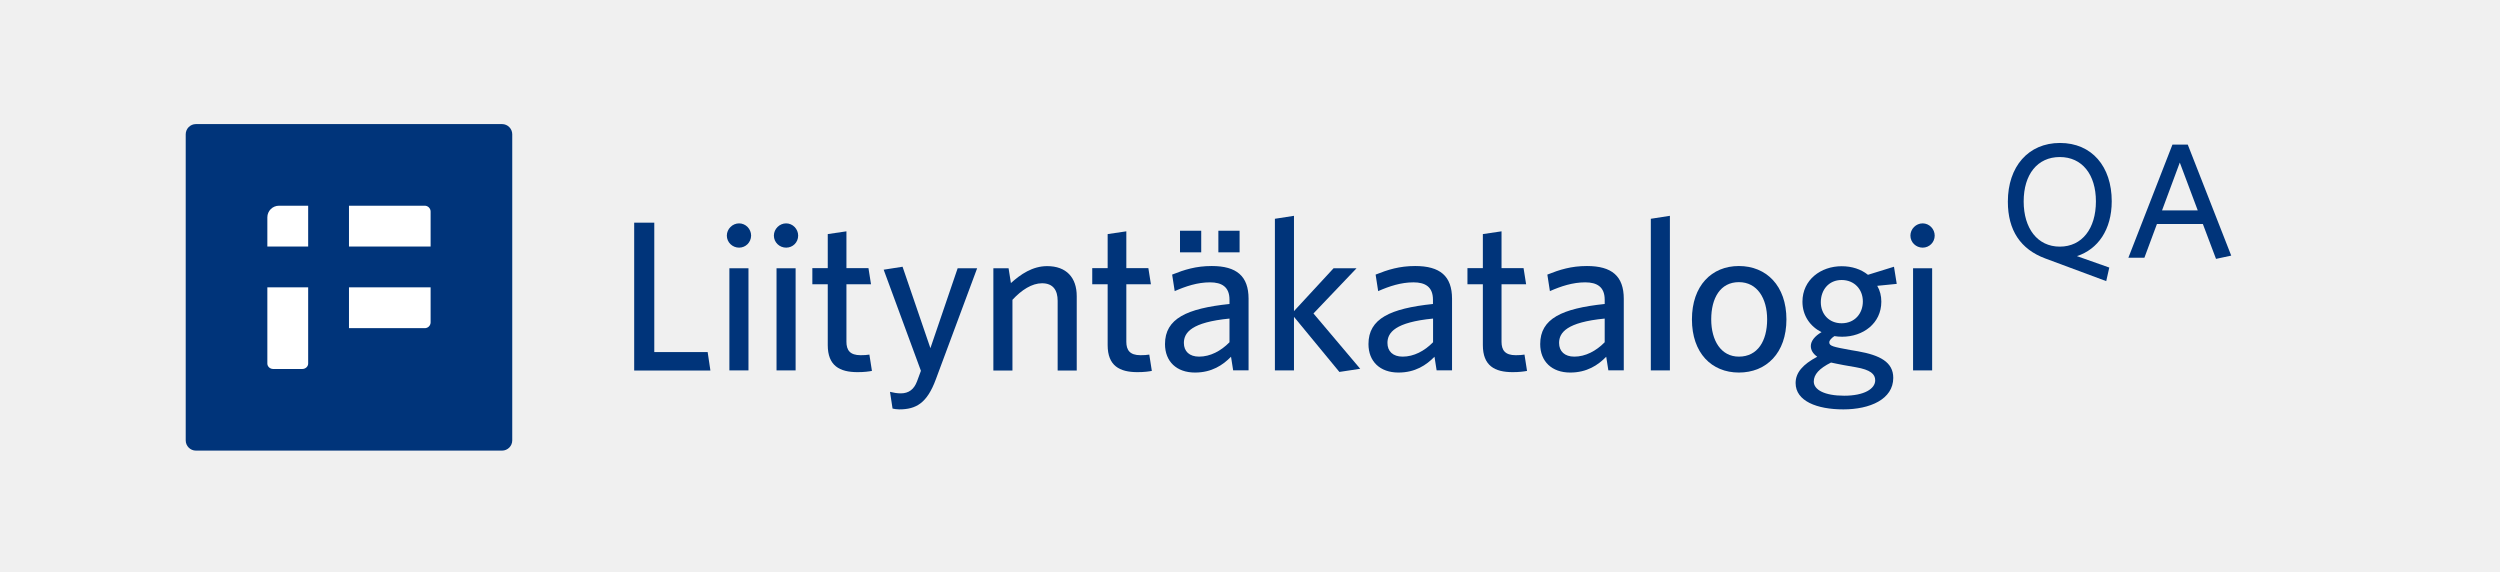
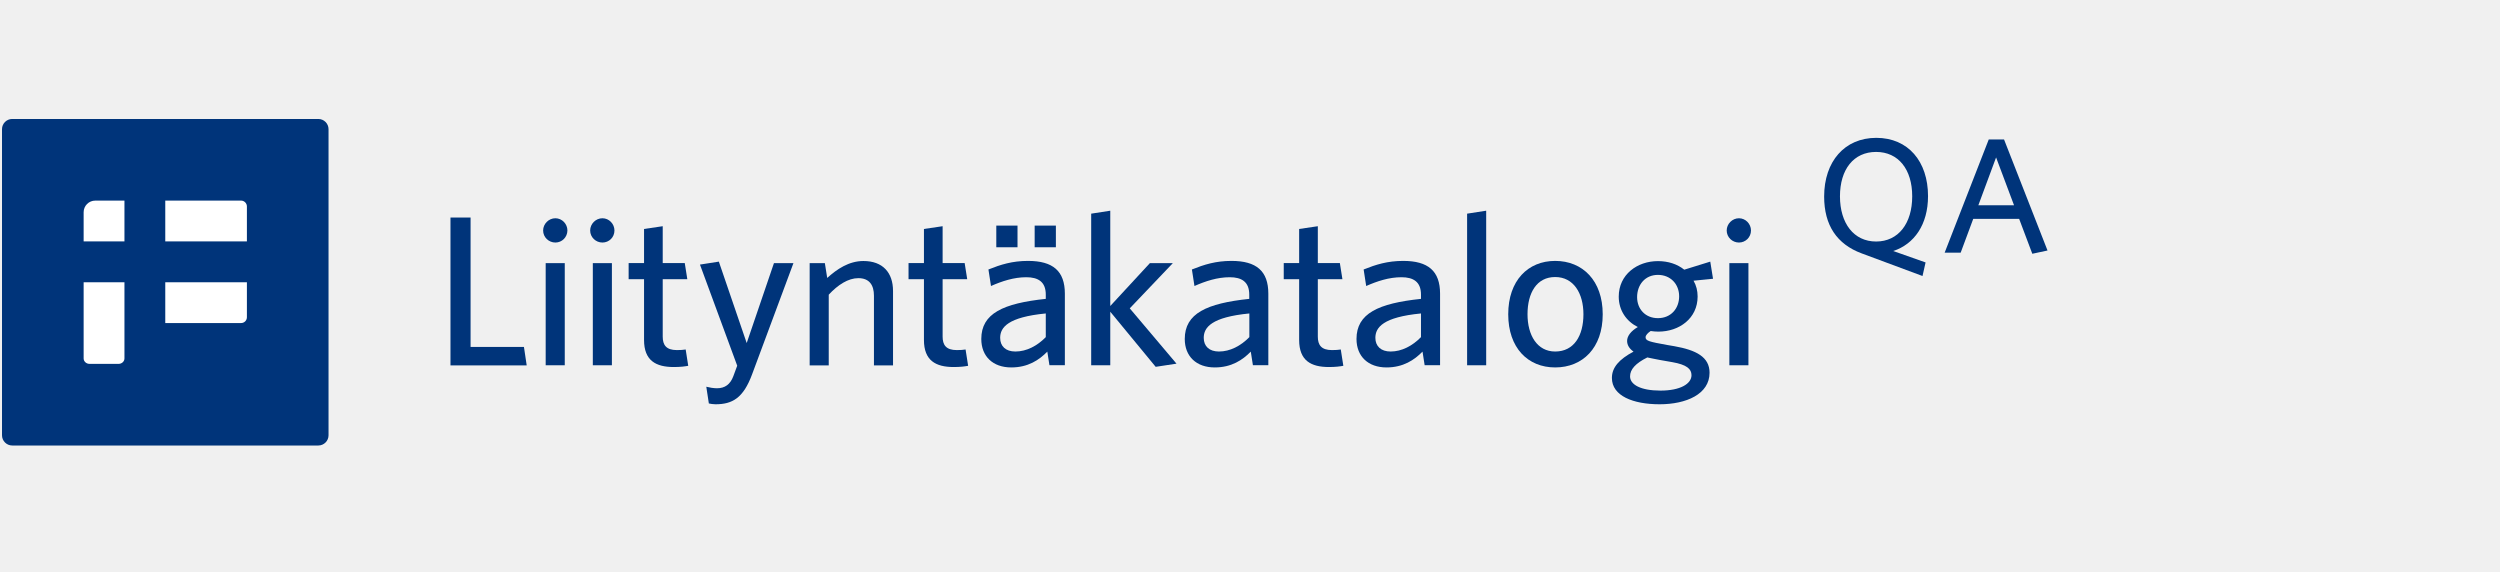
- <svg xmlns="http://www.w3.org/2000/svg" xmlns:xlink="http://www.w3.org/1999/xlink" version="1.1" id="Layer_1" x="0px" y="0px" viewBox="0 0 245 56" style="enable-background:new 0 0 245 56;" xml:space="preserve">
-   <style type="text/css">
+ <svg xmlns="http://www.w3.org/2000/svg" xmlns:xlink="http://www.w3.org/1999/xlink" xml:space="preserve" style="enable-background:new 0 0 245 56;" viewBox="0 0 245 56" y="0px" x="0px" id="Layer_1" version="1.1">
+   <defs id="defs740" />
+   <style id="style603" type="text/css">
	.st0{clip-path:url(#SVGID_2_);}
	.st1{clip-path:url(#SVGID_4_);fill:#00347A;}
	.st2{clip-path:url(#SVGID_6_);}
	.st3{clip-path:url(#SVGID_8_);fill:#FFFFFF;}
	.st4{clip-path:url(#SVGID_10_);}
	.st5{clip-path:url(#SVGID_12_);fill:#FFFFFF;}
	.st6{clip-path:url(#SVGID_14_);}
	.st7{clip-path:url(#SVGID_16_);fill:#FFFFFF;}
	.st8{clip-path:url(#SVGID_18_);}
	.st9{clip-path:url(#SVGID_20_);fill:#FFFFFF;}
	.st10{fill:#00347A;}
	.st11{clip-path:url(#SVGID_22_);}
	.st12{clip-path:url(#SVGID_24_);fill:#00347A;}
	.st13{clip-path:url(#SVGID_26_);}
	.st14{clip-path:url(#SVGID_28_);fill:#FFFFFF;}
	.st15{clip-path:url(#SVGID_30_);}
	.st16{clip-path:url(#SVGID_32_);fill:#FFFFFF;}
	.st17{clip-path:url(#SVGID_34_);}
	.st18{clip-path:url(#SVGID_36_);fill:#FFFFFF;}
	.st19{clip-path:url(#SVGID_38_);}
	.st20{clip-path:url(#SVGID_40_);fill:#FFFFFF;}
</style>
-   <g>
-     <g>
-       <defs>
-         <path id="SVGID_1_" d="M49.2,44.16h-30c-0.55,0-1-0.45-1-1v-30c0-0.55,0.45-1,1-1h30c0.55,0,1,0.45,1,1v30     C50.2,43.71,49.75,44.16,49.2,44.16z" />
+   <g transform="translate(-18.00347,-0.5010225)" id="g695">
+     <g id="g621">
+       <defs id="defs606">
+         <path d="m 49.2,44.16 h -30 c -0.55,0 -1,-0.45 -1,-1 v -30 c 0,-0.55 0.45,-1 1,-1 h 30 c 0.55,0 1,0.45 1,1 v 30 c 0,0.55 -0.45,1 -1,1 z" id="SVGID_1_" />
      </defs>
      <clipPath id="SVGID_2_">
-         <use xlink:href="#SVGID_1_" style="overflow:visible;" />
+         <use height="100%" width="100%" y="0" x="0" id="use608" style="overflow:visible" xlink:href="#SVGID_1_" />
      </clipPath>
-       <g class="st0">
-         <defs>
-           <rect id="SVGID_3_" x="18.2" y="12.16" width="164" height="32" />
+       <g id="g619" clip-path="url(#SVGID_2_)" class="st0">
+         <defs id="defs612">
+           <rect height="32" width="164" y="12.16" x="18.2" id="SVGID_3_" />
        </defs>
        <clipPath id="SVGID_4_">
-           <use xlink:href="#SVGID_3_" style="overflow:visible;" />
+           <use height="100%" width="100%" y="0" x="0" id="use614" style="overflow:visible" xlink:href="#SVGID_3_" />
        </clipPath>
-         <rect x="13.2" y="7.16" class="st1" width="42" height="42" />
+         <rect id="rect617" clip-path="url(#SVGID_4_)" height="42" width="42" class="st1" y="7.16" x="13.2" />
      </g>
    </g>
-     <g>
-       <defs>
-         <path id="SVGID_5_" d="M26.2,24.16V21.3c0-0.63,0.51-1.14,1.14-1.14h2.86v4" />
+     <g id="g639">
+       <defs id="defs624">
+         <path d="M 26.2,24.16 V 21.3 c 0,-0.63 0.51,-1.14 1.14,-1.14 h 2.86 v 4" id="SVGID_5_" />
      </defs>
      <clipPath id="SVGID_6_">
-         <use xlink:href="#SVGID_5_" style="overflow:visible;" />
+         <use height="100%" width="100%" y="0" x="0" id="use626" style="overflow:visible" xlink:href="#SVGID_5_" />
      </clipPath>
-       <g class="st2">
-         <defs>
-           <rect id="SVGID_7_" x="18.2" y="12.16" width="164" height="32" />
+       <g id="g637" clip-path="url(#SVGID_6_)" class="st2">
+         <defs id="defs630">
+           <rect height="32" width="164" y="12.16" x="18.2" id="SVGID_7_" />
        </defs>
        <clipPath id="SVGID_8_">
-           <use xlink:href="#SVGID_7_" style="overflow:visible;" />
+           <use height="100%" width="100%" y="0" x="0" id="use632" style="overflow:visible" xlink:href="#SVGID_7_" />
        </clipPath>
-         <rect x="21.2" y="15.16" class="st3" width="14" height="14" />
+         <rect id="rect635" clip-path="url(#SVGID_8_)" height="14" width="14" class="st3" y="15.16" x="21.2" />
      </g>
    </g>
-     <g>
-       <defs>
-         <path id="SVGID_9_" d="M26.2,28.16h4v7.47c0,0.29-0.26,0.53-0.57,0.53h-2.86c-0.31,0-0.57-0.24-0.57-0.53" />
+     <g id="g657">
+       <defs id="defs642">
+         <path d="m 26.2,28.16 h 4 v 7.47 c 0,0.29 -0.26,0.53 -0.57,0.53 h -2.86 c -0.31,0 -0.57,-0.24 -0.57,-0.53" id="SVGID_9_" />
      </defs>
      <clipPath id="SVGID_10_">
-         <use xlink:href="#SVGID_9_" style="overflow:visible;" />
+         <use height="100%" width="100%" y="0" x="0" id="use644" style="overflow:visible" xlink:href="#SVGID_9_" />
      </clipPath>
-       <g class="st4">
-         <defs>
-           <rect id="SVGID_11_" x="18.2" y="12.16" width="164" height="32" />
+       <g id="g655" clip-path="url(#SVGID_10_)" class="st4">
+         <defs id="defs648">
+           <rect height="32" width="164" y="12.16" x="18.2" id="SVGID_11_" />
        </defs>
        <clipPath id="SVGID_12_">
-           <use xlink:href="#SVGID_11_" style="overflow:visible;" />
+           <use height="100%" width="100%" y="0" x="0" id="use650" style="overflow:visible" xlink:href="#SVGID_11_" />
        </clipPath>
-         <rect x="21.2" y="23.16" class="st5" width="14" height="18" />
+         <rect id="rect653" clip-path="url(#SVGID_12_)" height="18" width="14" class="st5" y="23.16" x="21.2" />
      </g>
    </g>
-     <g>
-       <defs>
-         <path id="SVGID_13_" d="M34.2,20.16h7.43c0.31,0,0.57,0.26,0.57,0.57v3.43h-8" />
+     <g id="g675">
+       <defs id="defs660">
+         <path d="m 34.2,20.16 h 7.43 c 0.31,0 0.57,0.26 0.57,0.57 v 3.43 h -8" id="SVGID_13_" />
      </defs>
      <clipPath id="SVGID_14_">
-         <use xlink:href="#SVGID_13_" style="overflow:visible;" />
+         <use height="100%" width="100%" y="0" x="0" id="use662" style="overflow:visible" xlink:href="#SVGID_13_" />
      </clipPath>
-       <g class="st6">
-         <defs>
-           <rect id="SVGID_15_" x="18.2" y="12.16" width="164" height="32" />
+       <g id="g673" clip-path="url(#SVGID_14_)" class="st6">
+         <defs id="defs666">
+           <rect height="32" width="164" y="12.16" x="18.2" id="SVGID_15_" />
        </defs>
        <clipPath id="SVGID_16_">
-           <use xlink:href="#SVGID_15_" style="overflow:visible;" />
+           <use height="100%" width="100%" y="0" x="0" id="use668" style="overflow:visible" xlink:href="#SVGID_15_" />
        </clipPath>
-         <rect x="29.2" y="15.16" class="st7" width="18" height="14" />
+         <rect id="rect671" clip-path="url(#SVGID_16_)" height="14" width="18" class="st7" y="15.16" x="29.2" />
      </g>
    </g>
-     <g>
-       <defs>
-         <path id="SVGID_17_" d="M41.63,32.16H34.2v-4h8v3.43C42.2,31.9,41.95,32.16,41.63,32.16" />
+     <g id="g693">
+       <defs id="defs678">
+         <path d="M 41.63,32.16 H 34.2 v -4 h 8 v 3.43 c 0,0.31 -0.25,0.57 -0.57,0.57" id="SVGID_17_" />
      </defs>
      <clipPath id="SVGID_18_">
-         <use xlink:href="#SVGID_17_" style="overflow:visible;" />
+         <use height="100%" width="100%" y="0" x="0" id="use680" style="overflow:visible" xlink:href="#SVGID_17_" />
      </clipPath>
-       <g class="st8">
-         <defs>
-           <rect id="SVGID_19_" x="18.2" y="12.16" width="164" height="32" />
+       <g id="g691" clip-path="url(#SVGID_18_)" class="st8">
+         <defs id="defs684">
+           <rect height="32" width="164" y="12.16" x="18.2" id="SVGID_19_" />
        </defs>
        <clipPath id="SVGID_20_">
-           <use xlink:href="#SVGID_19_" style="overflow:visible;" />
+           <use height="100%" width="100%" y="0" x="0" id="use686" style="overflow:visible" xlink:href="#SVGID_19_" />
        </clipPath>
-         <rect x="29.2" y="23.16" class="st9" width="18" height="14" />
+         <rect id="rect689" clip-path="url(#SVGID_20_)" height="14" width="18" class="st9" y="23.16" x="29.2" />
      </g>
    </g>
  </g>
-   <g>
-     <path class="st10" d="M62.15,36.3V21.82h1.97V34.5h5.23l0.27,1.81H62.15z" />
-     <path class="st10" d="M72.43,24.27c-0.65,0-1.2-0.52-1.2-1.18c0-0.65,0.55-1.2,1.2-1.2s1.18,0.55,1.18,1.2   C73.6,23.75,73.08,24.27,72.43,24.27z M71.48,36.3V26.29h1.87V36.3H71.48z" />
-     <path class="st10" d="M77.04,24.27c-0.65,0-1.2-0.52-1.2-1.18c0-0.65,0.55-1.2,1.2-1.2s1.18,0.55,1.18,1.2   C78.22,23.75,77.7,24.27,77.04,24.27z M76.1,36.3V26.29h1.87V36.3H76.1z" />
-     <path class="st10" d="M84.04,36.47c-1.76,0-2.92-0.63-2.92-2.65v-5.96h-1.51v-1.58h1.51v-3.34l1.83-0.27v3.61h2.16l0.25,1.58h-2.41   v5.63c0,0.82,0.34,1.32,1.39,1.32c0.34,0,0.63-0.02,0.86-0.06l0.25,1.6C85.13,36.41,84.69,36.47,84.04,36.47z" />
-     <path class="st10" d="M91.71,37.18c-0.86,2.33-1.93,2.94-3.59,2.94c-0.25,0-0.46-0.04-0.65-0.08l-0.25-1.64   c0.31,0.08,0.69,0.15,1.05,0.15c0.78,0,1.3-0.38,1.6-1.18l0.38-1.03l-3.65-9.91l1.85-0.29l2.73,7.98l2.67-7.83h1.91L91.71,37.18z" />
-     <path class="st10" d="M103.65,36.3v-6.82c0-1.03-0.44-1.72-1.53-1.72c-0.99,0-2,0.65-2.9,1.62v6.93h-1.87V26.29h1.49l0.23,1.45   c0.95-0.86,2.12-1.66,3.55-1.66c1.89,0,2.9,1.13,2.9,2.94v7.29H103.65z" />
-     <path class="st10" d="M111.47,36.47c-1.76,0-2.92-0.63-2.92-2.65v-5.96h-1.51v-1.58h1.51v-3.34l1.83-0.27v3.61h2.16l0.25,1.58   h-2.41v5.63c0,0.82,0.34,1.32,1.39,1.32c0.34,0,0.63-0.02,0.86-0.06l0.25,1.6C112.56,36.41,112.12,36.47,111.47,36.47z" />
-     <path class="st10" d="M120.85,36.3l-0.21-1.34c-0.8,0.82-1.89,1.55-3.53,1.55c-1.81,0-2.94-1.09-2.94-2.79   c0-2.5,2.14-3.49,6.32-3.93v-0.42c0-1.26-0.76-1.7-1.91-1.7c-1.22,0-2.37,0.38-3.46,0.86l-0.25-1.62c1.2-0.48,2.33-0.84,3.88-0.84   c2.44,0,3.61,0.99,3.61,3.21v7.01H120.85z M115.64,24.73v-2.12h2.08v2.12H115.64z M120.49,31.22c-3.7,0.36-4.47,1.36-4.47,2.39   c0,0.82,0.54,1.34,1.49,1.34c1.09,0,2.14-0.55,2.98-1.41V31.22z M119.4,24.73v-2.12h2.08v2.12H119.4z" />
-     <path class="st10" d="M131.26,36.45l-4.45-5.4v5.25h-1.87V21.44l1.87-0.29v9.34l3.88-4.2h2.25l-4.22,4.43l4.58,5.42L131.26,36.45z" />
-     <path class="st10" d="M140.79,36.3l-0.21-1.34c-0.8,0.82-1.89,1.55-3.53,1.55c-1.81,0-2.94-1.09-2.94-2.79   c0-2.5,2.14-3.49,6.32-3.93v-0.42c0-1.26-0.76-1.7-1.91-1.7c-1.22,0-2.37,0.38-3.46,0.86l-0.25-1.62c1.2-0.48,2.33-0.84,3.88-0.84   c2.44,0,3.61,0.99,3.61,3.21v7.01H140.79z M140.44,31.22c-3.7,0.36-4.47,1.36-4.47,2.39c0,0.82,0.54,1.34,1.49,1.34   c1.09,0,2.14-0.55,2.98-1.41V31.22z" />
-     <path class="st10" d="M148.24,36.47c-1.76,0-2.92-0.63-2.92-2.65v-5.96h-1.51v-1.58h1.51v-3.34l1.83-0.27v3.61h2.16l0.25,1.58   h-2.41v5.63c0,0.82,0.34,1.32,1.39,1.32c0.34,0,0.63-0.02,0.86-0.06l0.25,1.6C149.33,36.41,148.89,36.47,148.24,36.47z" />
-     <path class="st10" d="M157.62,36.3l-0.21-1.34c-0.8,0.82-1.89,1.55-3.53,1.55c-1.8,0-2.94-1.09-2.94-2.79   c0-2.5,2.14-3.49,6.32-3.93v-0.42c0-1.26-0.76-1.7-1.91-1.7c-1.22,0-2.37,0.38-3.46,0.86l-0.25-1.62c1.2-0.48,2.33-0.84,3.88-0.84   c2.44,0,3.61,0.99,3.61,3.21v7.01H157.62z M157.26,31.22c-3.7,0.36-4.47,1.36-4.47,2.39c0,0.82,0.55,1.34,1.49,1.34   c1.09,0,2.14-0.55,2.98-1.41V31.22z" />
-     <path class="st10" d="M161.78,36.3V21.44l1.87-0.29V36.3H161.78z" />
-     <path class="st10" d="M170.41,36.51c-2.67,0-4.6-1.91-4.6-5.21s1.93-5.23,4.6-5.23c2.69,0,4.66,1.93,4.66,5.23   S173.1,36.51,170.41,36.51z M170.41,27.65c-1.81,0-2.71,1.55-2.71,3.65c0,2.06,0.95,3.65,2.71,3.65c1.85,0,2.77-1.55,2.77-3.65   C173.18,29.25,172.22,27.65,170.41,27.65z" />
-     <path class="st10" d="M185.61,26.14l0.27,1.68l-1.91,0.19c0.27,0.46,0.4,0.99,0.4,1.55c0,2.14-1.8,3.44-3.84,3.44   c-0.25,0-0.5-0.02-0.76-0.06c-0.29,0.19-0.5,0.42-0.5,0.61c0,0.36,0.36,0.44,2.12,0.76l0.71,0.12c2.12,0.38,3.44,1.05,3.44,2.6   c0,2.1-2.29,3.09-4.89,3.09s-4.68-0.82-4.68-2.58c0-1.03,0.71-1.83,2.12-2.58c-0.44-0.31-0.63-0.67-0.63-1.05   c0-0.48,0.38-0.97,1.05-1.36c-1.11-0.55-1.87-1.62-1.87-2.98c0-2.16,1.81-3.48,3.84-3.48c1.01,0,1.89,0.29,2.58,0.84L185.61,26.14z    M177.75,37.39c0,0.8,1.03,1.39,2.98,1.39s3.04-0.67,3.04-1.51c0-0.61-0.46-1.03-1.89-1.28l-1.2-0.21   c-0.55-0.1-0.84-0.17-1.24-0.25C178.28,36.11,177.75,36.7,177.75,37.39z M180.48,27.44c-1.26,0-2.04,0.97-2.04,2.18   c0,1.16,0.8,2.06,2.04,2.06c1.28,0,2.08-0.95,2.08-2.14S181.72,27.44,180.48,27.44z" />
-     <path class="st10" d="M188.42,24.27c-0.65,0-1.2-0.52-1.2-1.18c0-0.65,0.55-1.2,1.2-1.2s1.18,0.55,1.18,1.2   C189.6,23.75,189.07,24.27,188.42,24.27z M187.48,36.3V26.29h1.87V36.3H187.48z" />
+   <g transform="translate(-18.00347,-0.5010225)" id="g729">
+     <path id="path697" d="M 62.15,36.3 V 21.82 h 1.97 V 34.5 h 5.23 l 0.27,1.81 h -7.47 z" class="st10" />
+     <path id="path699" d="m 72.43,24.27 c -0.65,0 -1.2,-0.52 -1.2,-1.18 0,-0.65 0.55,-1.2 1.2,-1.2 0.65,0 1.18,0.55 1.18,1.2 -0.01,0.66 -0.53,1.18 -1.18,1.18 z M 71.48,36.3 V 26.29 h 1.87 V 36.3 Z" class="st10" />
+     <path id="path701" d="m 77.04,24.27 c -0.65,0 -1.2,-0.52 -1.2,-1.18 0,-0.65 0.55,-1.2 1.2,-1.2 0.65,0 1.18,0.55 1.18,1.2 0,0.66 -0.52,1.18 -1.18,1.18 z M 76.1,36.3 V 26.29 h 1.87 V 36.3 Z" class="st10" />
+     <path id="path703" d="m 84.04,36.47 c -1.76,0 -2.92,-0.63 -2.92,-2.65 v -5.96 h -1.51 v -1.58 h 1.51 v -3.34 l 1.83,-0.27 v 3.61 h 2.16 l 0.25,1.58 h -2.41 v 5.63 c 0,0.82 0.34,1.32 1.39,1.32 0.34,0 0.63,-0.02 0.86,-0.06 l 0.25,1.6 c -0.32,0.06 -0.76,0.12 -1.41,0.12 z" class="st10" />
+     <path id="path705" d="m 91.71,37.18 c -0.86,2.33 -1.93,2.94 -3.59,2.94 -0.25,0 -0.46,-0.04 -0.65,-0.08 L 87.22,38.4 c 0.31,0.08 0.69,0.15 1.05,0.15 0.78,0 1.3,-0.38 1.6,-1.18 l 0.38,-1.03 -3.65,-9.91 1.85,-0.29 2.73,7.98 2.67,-7.83 h 1.91 z" class="st10" />
+     <path id="path707" d="m 103.65,36.3 v -6.82 c 0,-1.03 -0.44,-1.72 -1.53,-1.72 -0.99,0 -2,0.65 -2.9,1.62 v 6.93 H 97.35 V 26.29 h 1.49 l 0.23,1.45 c 0.95,-0.86 2.12,-1.66 3.55,-1.66 1.89,0 2.9,1.13 2.9,2.94 v 7.29 h -1.87 z" class="st10" />
+     <path id="path709" d="m 111.47,36.47 c -1.76,0 -2.92,-0.63 -2.92,-2.65 v -5.96 h -1.51 v -1.58 h 1.51 v -3.34 l 1.83,-0.27 v 3.61 h 2.16 l 0.25,1.58 h -2.41 v 5.63 c 0,0.82 0.34,1.32 1.39,1.32 0.34,0 0.63,-0.02 0.86,-0.06 l 0.25,1.6 c -0.32,0.06 -0.76,0.12 -1.41,0.12 z" class="st10" />
+     <path id="path711" d="m 120.85,36.3 -0.21,-1.34 c -0.8,0.82 -1.89,1.55 -3.53,1.55 -1.81,0 -2.94,-1.09 -2.94,-2.79 0,-2.5 2.14,-3.49 6.32,-3.93 v -0.42 c 0,-1.26 -0.76,-1.7 -1.91,-1.7 -1.22,0 -2.37,0.38 -3.46,0.86 l -0.25,-1.62 c 1.2,-0.48 2.33,-0.84 3.88,-0.84 2.44,0 3.61,0.99 3.61,3.21 v 7.01 h -1.51 z m -5.21,-11.57 v -2.12 h 2.08 v 2.12 z m 4.85,6.49 c -3.7,0.36 -4.47,1.36 -4.47,2.39 0,0.82 0.54,1.34 1.49,1.34 1.09,0 2.14,-0.55 2.98,-1.41 z m -1.09,-6.49 v -2.12 h 2.08 v 2.12 z" class="st10" />
+     <path id="path713" d="m 131.26,36.45 -4.45,-5.4 v 5.25 h -1.87 V 21.44 l 1.87,-0.29 v 9.34 l 3.88,-4.2 h 2.25 l -4.22,4.43 4.58,5.42 z" class="st10" />
+     <path id="path715" d="m 140.79,36.3 -0.21,-1.34 c -0.8,0.82 -1.89,1.55 -3.53,1.55 -1.81,0 -2.94,-1.09 -2.94,-2.79 0,-2.5 2.14,-3.49 6.32,-3.93 v -0.42 c 0,-1.26 -0.76,-1.7 -1.91,-1.7 -1.22,0 -2.37,0.38 -3.46,0.86 l -0.25,-1.62 c 1.2,-0.48 2.33,-0.84 3.88,-0.84 2.44,0 3.61,0.99 3.61,3.21 v 7.01 h -1.51 z m -0.35,-5.08 c -3.7,0.36 -4.47,1.36 -4.47,2.39 0,0.82 0.54,1.34 1.49,1.34 1.09,0 2.14,-0.55 2.98,-1.41 z" class="st10" />
+     <path id="path717" d="m 148.24,36.47 c -1.76,0 -2.92,-0.63 -2.92,-2.65 v -5.96 h -1.51 v -1.58 h 1.51 v -3.34 l 1.83,-0.27 v 3.61 h 2.16 l 0.25,1.58 h -2.41 v 5.63 c 0,0.82 0.34,1.32 1.39,1.32 0.34,0 0.63,-0.02 0.86,-0.06 l 0.25,1.6 c -0.32,0.06 -0.76,0.12 -1.41,0.12 z" class="st10" />
+     <path id="path719" d="m 157.62,36.3 -0.21,-1.34 c -0.8,0.82 -1.89,1.55 -3.53,1.55 -1.8,0 -2.94,-1.09 -2.94,-2.79 0,-2.5 2.14,-3.49 6.32,-3.93 v -0.42 c 0,-1.26 -0.76,-1.7 -1.91,-1.7 -1.22,0 -2.37,0.38 -3.46,0.86 l -0.25,-1.62 c 1.2,-0.48 2.33,-0.84 3.88,-0.84 2.44,0 3.61,0.99 3.61,3.21 v 7.01 h -1.51 z m -0.36,-5.08 c -3.7,0.36 -4.47,1.36 -4.47,2.39 0,0.82 0.55,1.34 1.49,1.34 1.09,0 2.14,-0.55 2.98,-1.41 z" class="st10" />
+     <path id="path721" d="M 161.78,36.3 V 21.44 l 1.87,-0.29 V 36.3 Z" class="st10" />
+     <path id="path723" d="m 170.41,36.51 c -2.67,0 -4.6,-1.91 -4.6,-5.21 0,-3.3 1.93,-5.23 4.6,-5.23 2.69,0 4.66,1.93 4.66,5.23 0,3.3 -1.97,5.21 -4.66,5.21 z m 0,-8.86 c -1.81,0 -2.71,1.55 -2.71,3.65 0,2.06 0.95,3.65 2.71,3.65 1.85,0 2.77,-1.55 2.77,-3.65 0,-2.05 -0.96,-3.65 -2.77,-3.65 z" class="st10" />
+     <path id="path725" d="m 185.61,26.14 0.27,1.68 -1.91,0.19 c 0.27,0.46 0.4,0.99 0.4,1.55 0,2.14 -1.8,3.44 -3.84,3.44 -0.25,0 -0.5,-0.02 -0.76,-0.06 -0.29,0.19 -0.5,0.42 -0.5,0.61 0,0.36 0.36,0.44 2.12,0.76 l 0.71,0.12 c 2.12,0.38 3.44,1.05 3.44,2.6 0,2.1 -2.29,3.09 -4.89,3.09 -2.6,0 -4.68,-0.82 -4.68,-2.58 0,-1.03 0.71,-1.83 2.12,-2.58 -0.44,-0.31 -0.63,-0.67 -0.63,-1.05 0,-0.48 0.38,-0.97 1.05,-1.36 -1.11,-0.55 -1.87,-1.62 -1.87,-2.98 0,-2.16 1.81,-3.48 3.84,-3.48 1.01,0 1.89,0.29 2.58,0.84 z m -7.86,11.25 c 0,0.8 1.03,1.39 2.98,1.39 1.95,0 3.04,-0.67 3.04,-1.51 0,-0.61 -0.46,-1.03 -1.89,-1.28 l -1.2,-0.21 c -0.55,-0.1 -0.84,-0.17 -1.24,-0.25 -1.16,0.58 -1.69,1.17 -1.69,1.86 z m 2.73,-9.95 c -1.26,0 -2.04,0.97 -2.04,2.18 0,1.16 0.8,2.06 2.04,2.06 1.28,0 2.08,-0.95 2.08,-2.14 0,-1.19 -0.84,-2.1 -2.08,-2.1 z" class="st10" />
+     <path id="path727" d="m 188.42,24.27 c -0.65,0 -1.2,-0.52 -1.2,-1.18 0,-0.65 0.55,-1.2 1.2,-1.2 0.65,0 1.18,0.55 1.18,1.2 0,0.66 -0.53,1.18 -1.18,1.18 z M 187.48,36.3 V 26.29 h 1.87 V 36.3 Z" class="st10" />
  </g>
-   <g>
-     <path class="st10" d="M200.44,25.33c-2.42-0.9-3.67-2.75-3.67-5.57c0-3.43,2-5.75,5.11-5.75c3.12,0,5.07,2.31,5.07,5.71   c0,2.8-1.36,4.71-3.41,5.38l3.17,1.12l-0.3,1.33L200.44,25.33z M201.86,15.39c-2.19,0-3.54,1.7-3.54,4.35s1.36,4.43,3.54,4.43   c2.19,0,3.54-1.78,3.54-4.43S204.04,15.39,201.86,15.39z" />
-     <path class="st10" d="M215.88,21.95h-4.5l-1.23,3.31h-1.57l4.32-11.09h1.5l4.26,10.88l-1.49,0.32L215.88,21.95z M211.88,20.62h3.5   l-1.76-4.69L211.88,20.62z" />
+   <g transform="translate(-18.00347,-0.5010225)" id="g735">
+     <path id="path731" d="m 200.44,25.33 c -2.42,-0.9 -3.67,-2.75 -3.67,-5.57 0,-3.43 2,-5.75 5.11,-5.75 3.12,0 5.07,2.31 5.07,5.71 0,2.8 -1.36,4.71 -3.41,5.38 l 3.17,1.12 -0.3,1.33 z m 1.42,-9.94 c -2.19,0 -3.54,1.7 -3.54,4.35 0,2.65 1.36,4.43 3.54,4.43 2.19,0 3.54,-1.78 3.54,-4.43 0,-2.65 -1.36,-4.35 -3.54,-4.35 z" class="st10" />
+     <path id="path733" d="m 215.88,21.95 h -4.5 l -1.23,3.31 h -1.57 l 4.32,-11.09 h 1.5 l 4.26,10.88 -1.49,0.32 z m -4,-1.33 h 3.5 l -1.76,-4.69 z" class="st10" />
  </g>
</svg>
